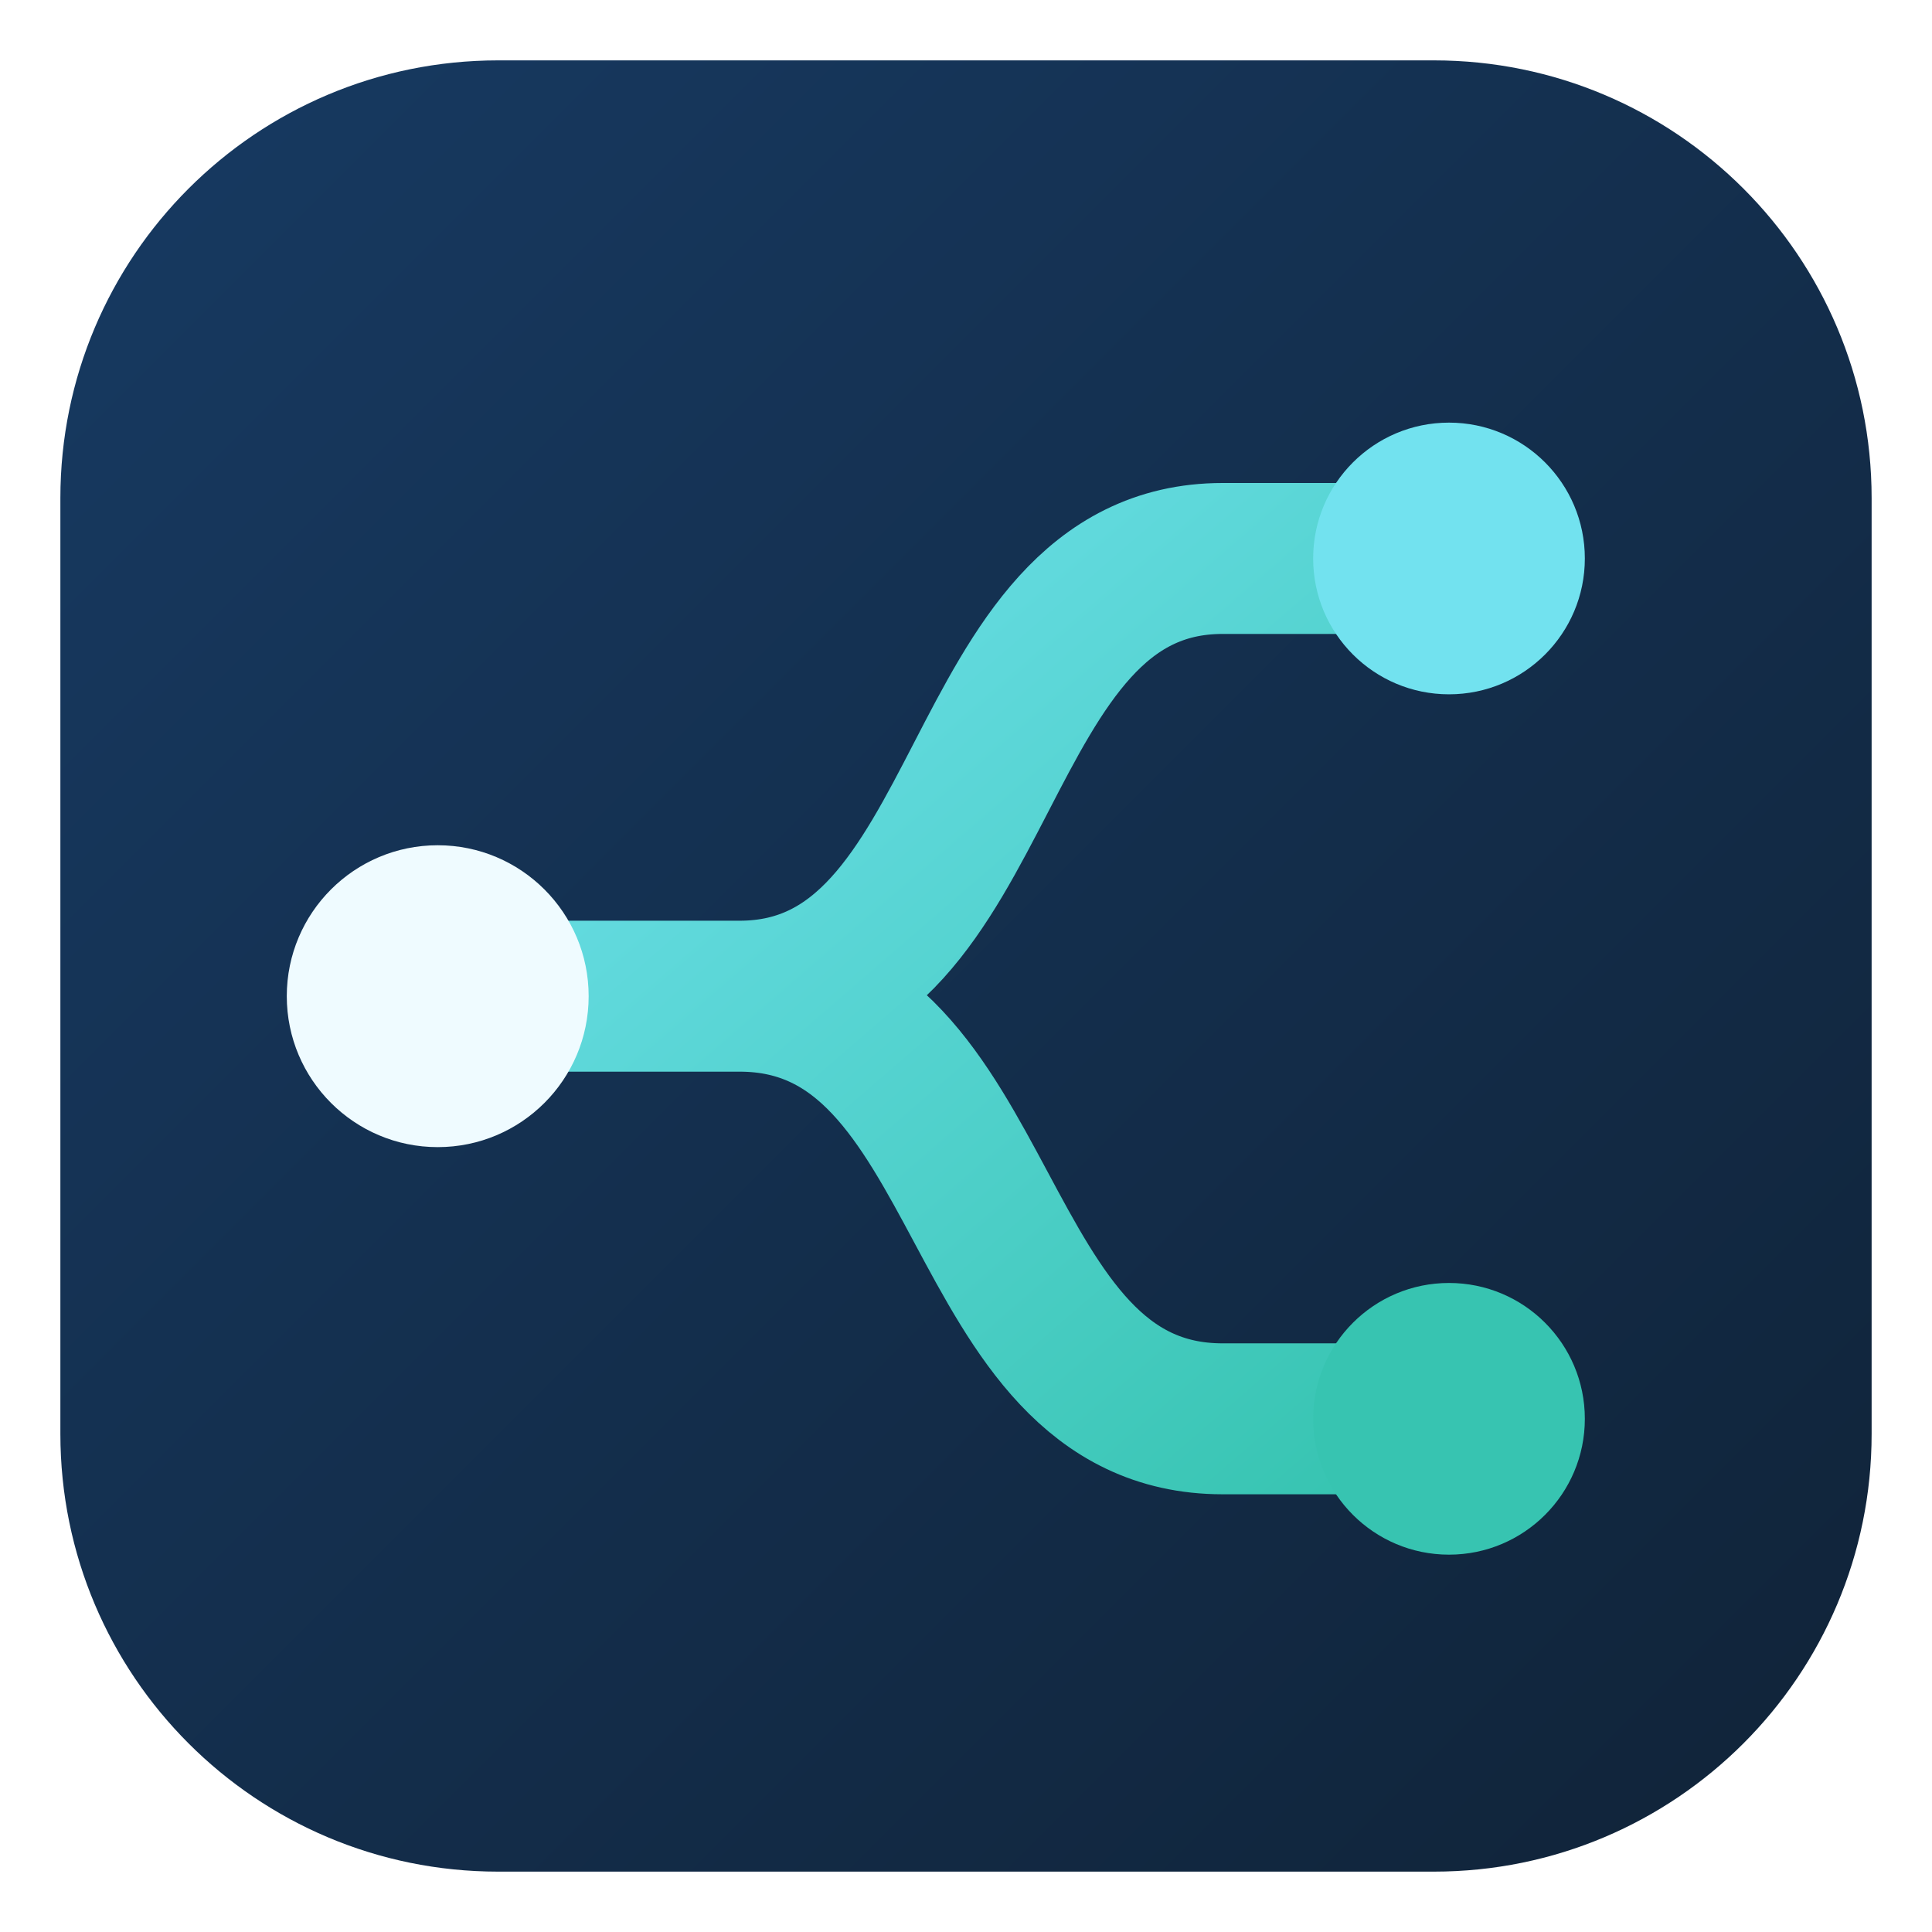
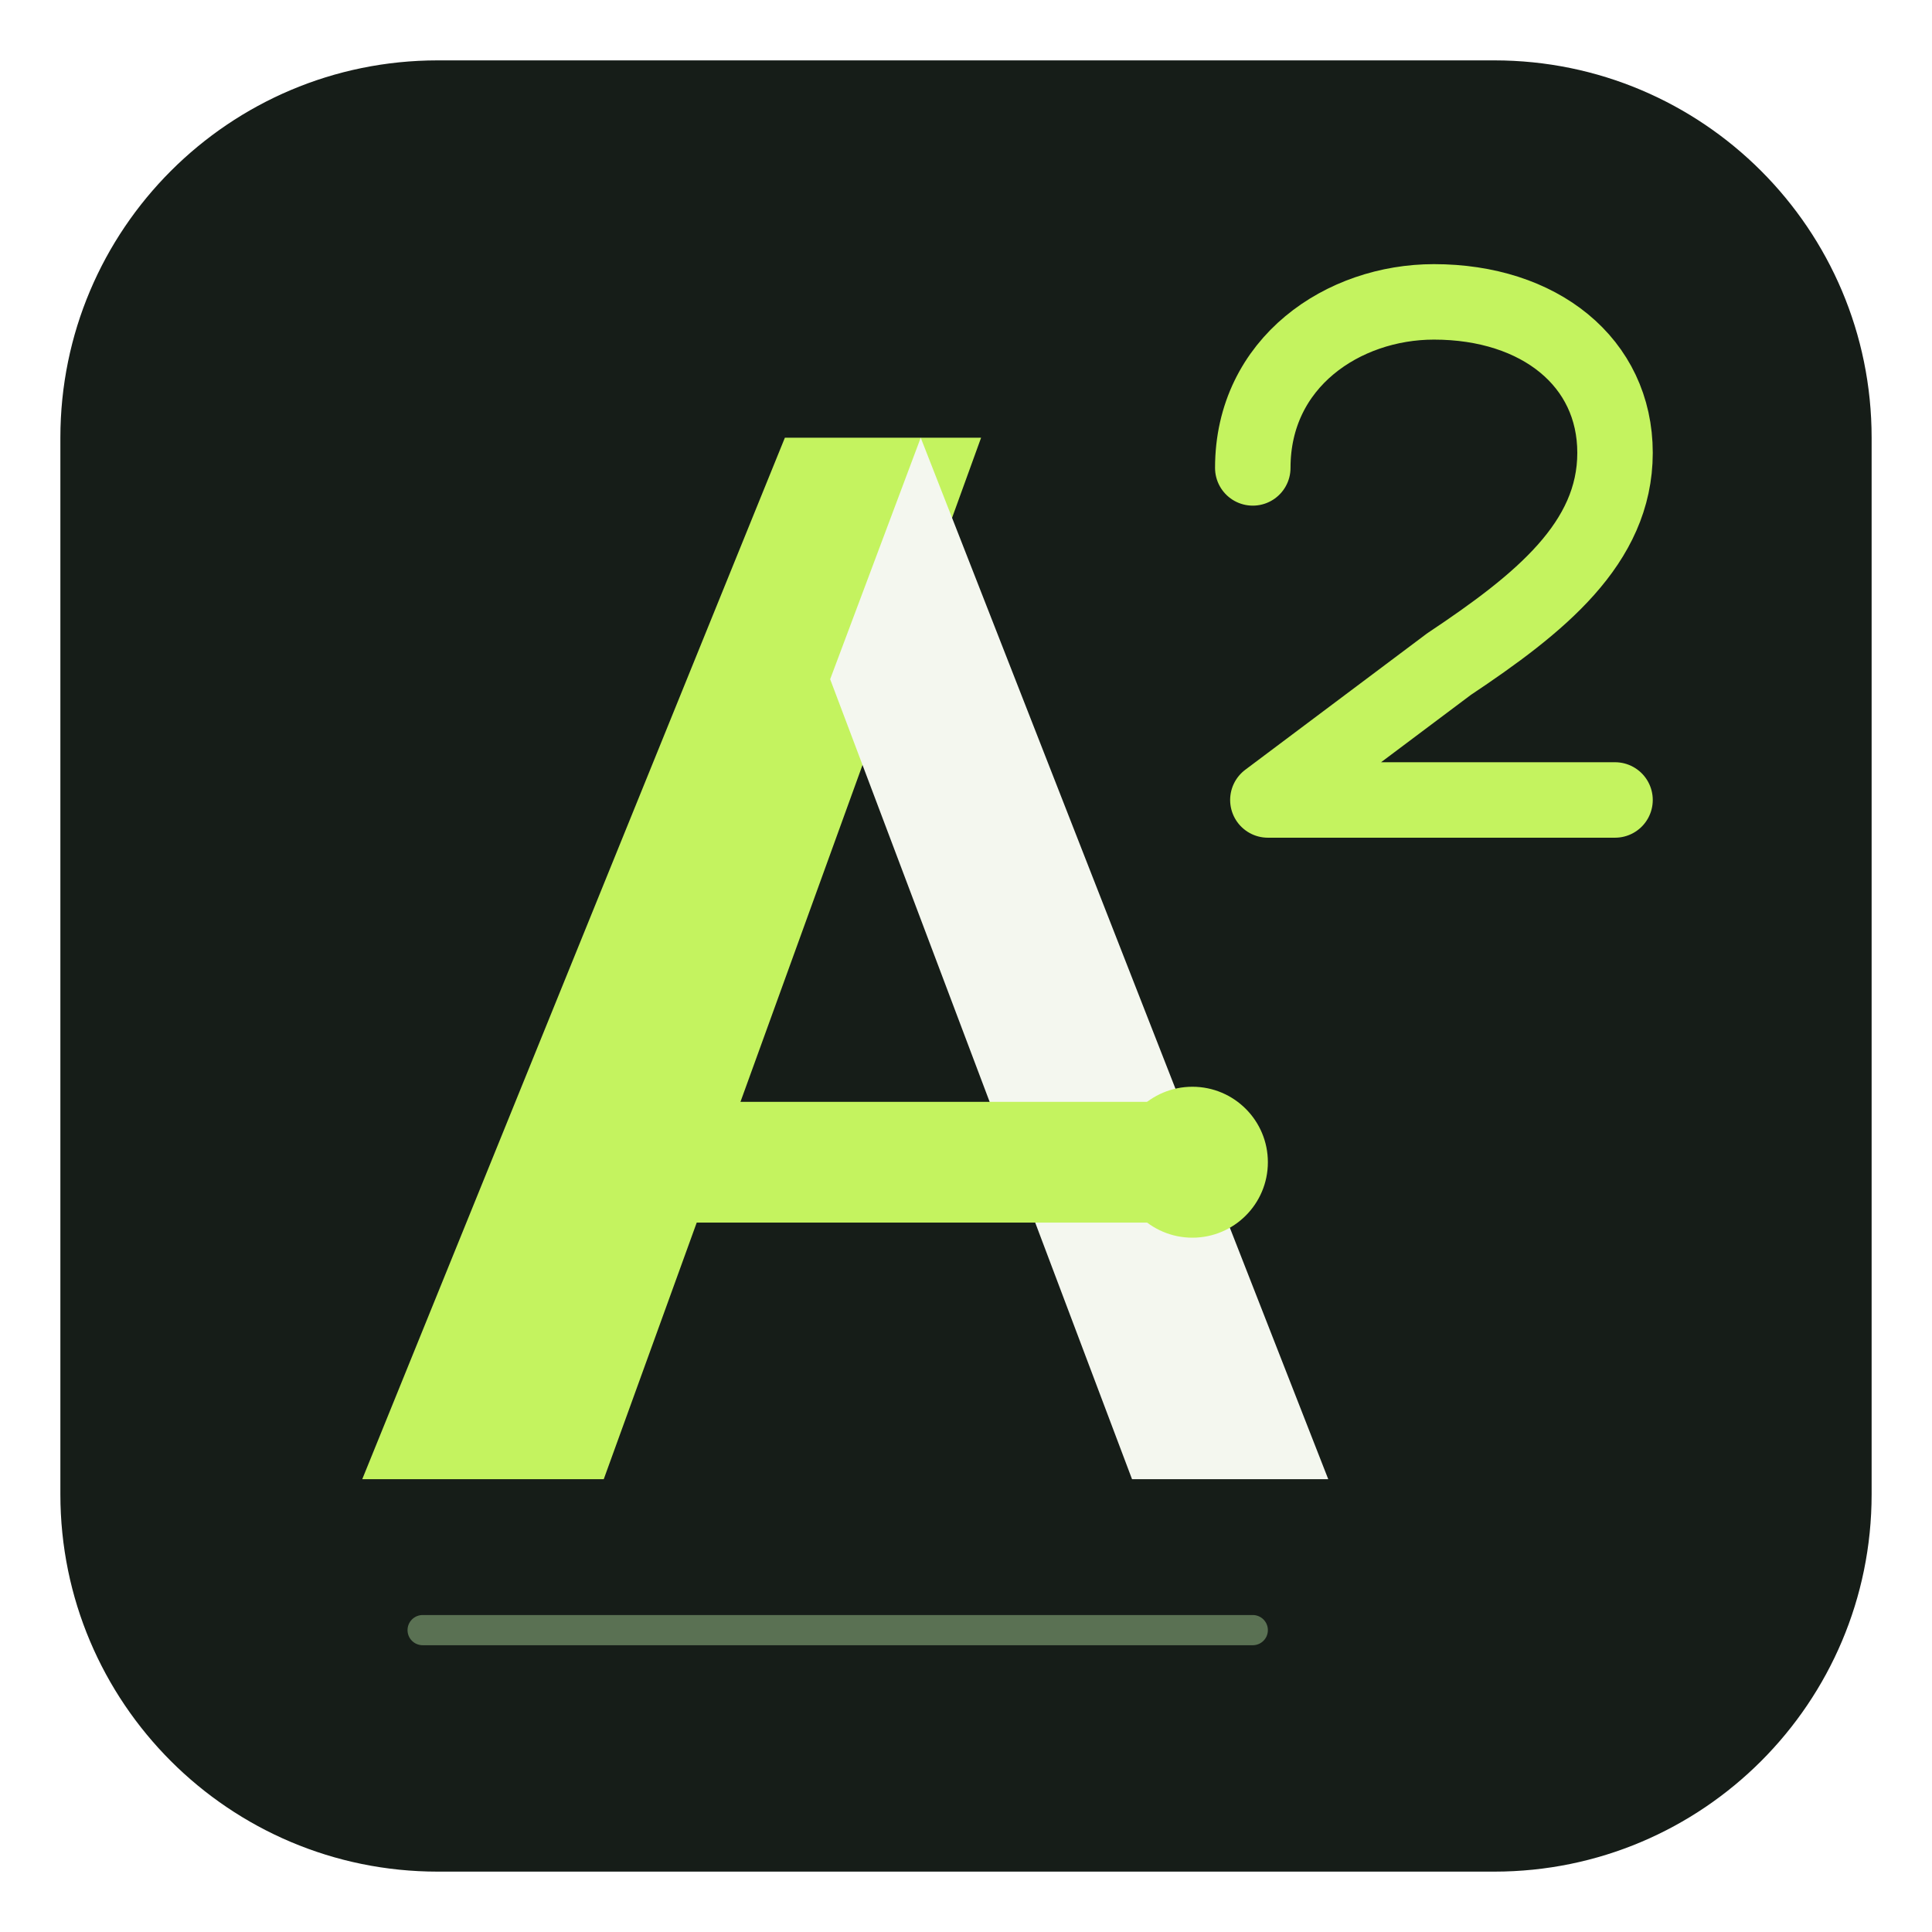
<svg xmlns="http://www.w3.org/2000/svg" viewBox="0 0 128 128">
-   <defs>
-     <linearGradient id="bg" x2="1" y2="1">
-       <stop stop-color="#173a62" />
-       <stop offset="1" stop-color="#102338" />
-     </linearGradient>
-     <linearGradient id="route" x2="1" y2="1">
-       <stop stop-color="#72e2ef" />
-       <stop offset="1" stop-color="#37c4b1" />
-     </linearGradient>
-   </defs>
-   <rect x="4" y="4" width="120" height="120" rx="29" fill="url(#bg)" />
-   <path d="M30 66h19c17 0 15-29 32-29h15M49 66c17 0 15 28 32 28h15" fill="none" stroke="url(#route)" stroke-width="10" stroke-linecap="round" />
-   <circle cx="29" cy="66" r="10" fill="#effbff" />
-   <circle cx="96" cy="37" r="9" fill="#72e2ef" />
-   <circle cx="96" cy="94" r="9" fill="#37c4b1" />
+   <rect x="4" y="4" width="120" height="120" rx="25" fill="#161d18" />
+   <path d="M24 98 52 29h13L40 98Z" fill="#c4f35f" />
+   <path d="m61 29 27 69H75L55 45Z" fill="#f4f7ef" />
+   <path d="M40 77h38" fill="none" stroke="#c4f35f" stroke-width="8" />
+   <circle cx="79" cy="77" r="5" fill="#c4f35f" />
+   <path d="M83 31c0-7 6-11 12-11 7 0 12 4 12 10 0 6-5 10-11 14l-12 9h23" fill="none" stroke="#c4f35f" stroke-width="5" stroke-linecap="round" stroke-linejoin="round" />
+   <path d="M28 108h55" stroke="#5a7153" stroke-width="2" stroke-linecap="round" />
</svg>
